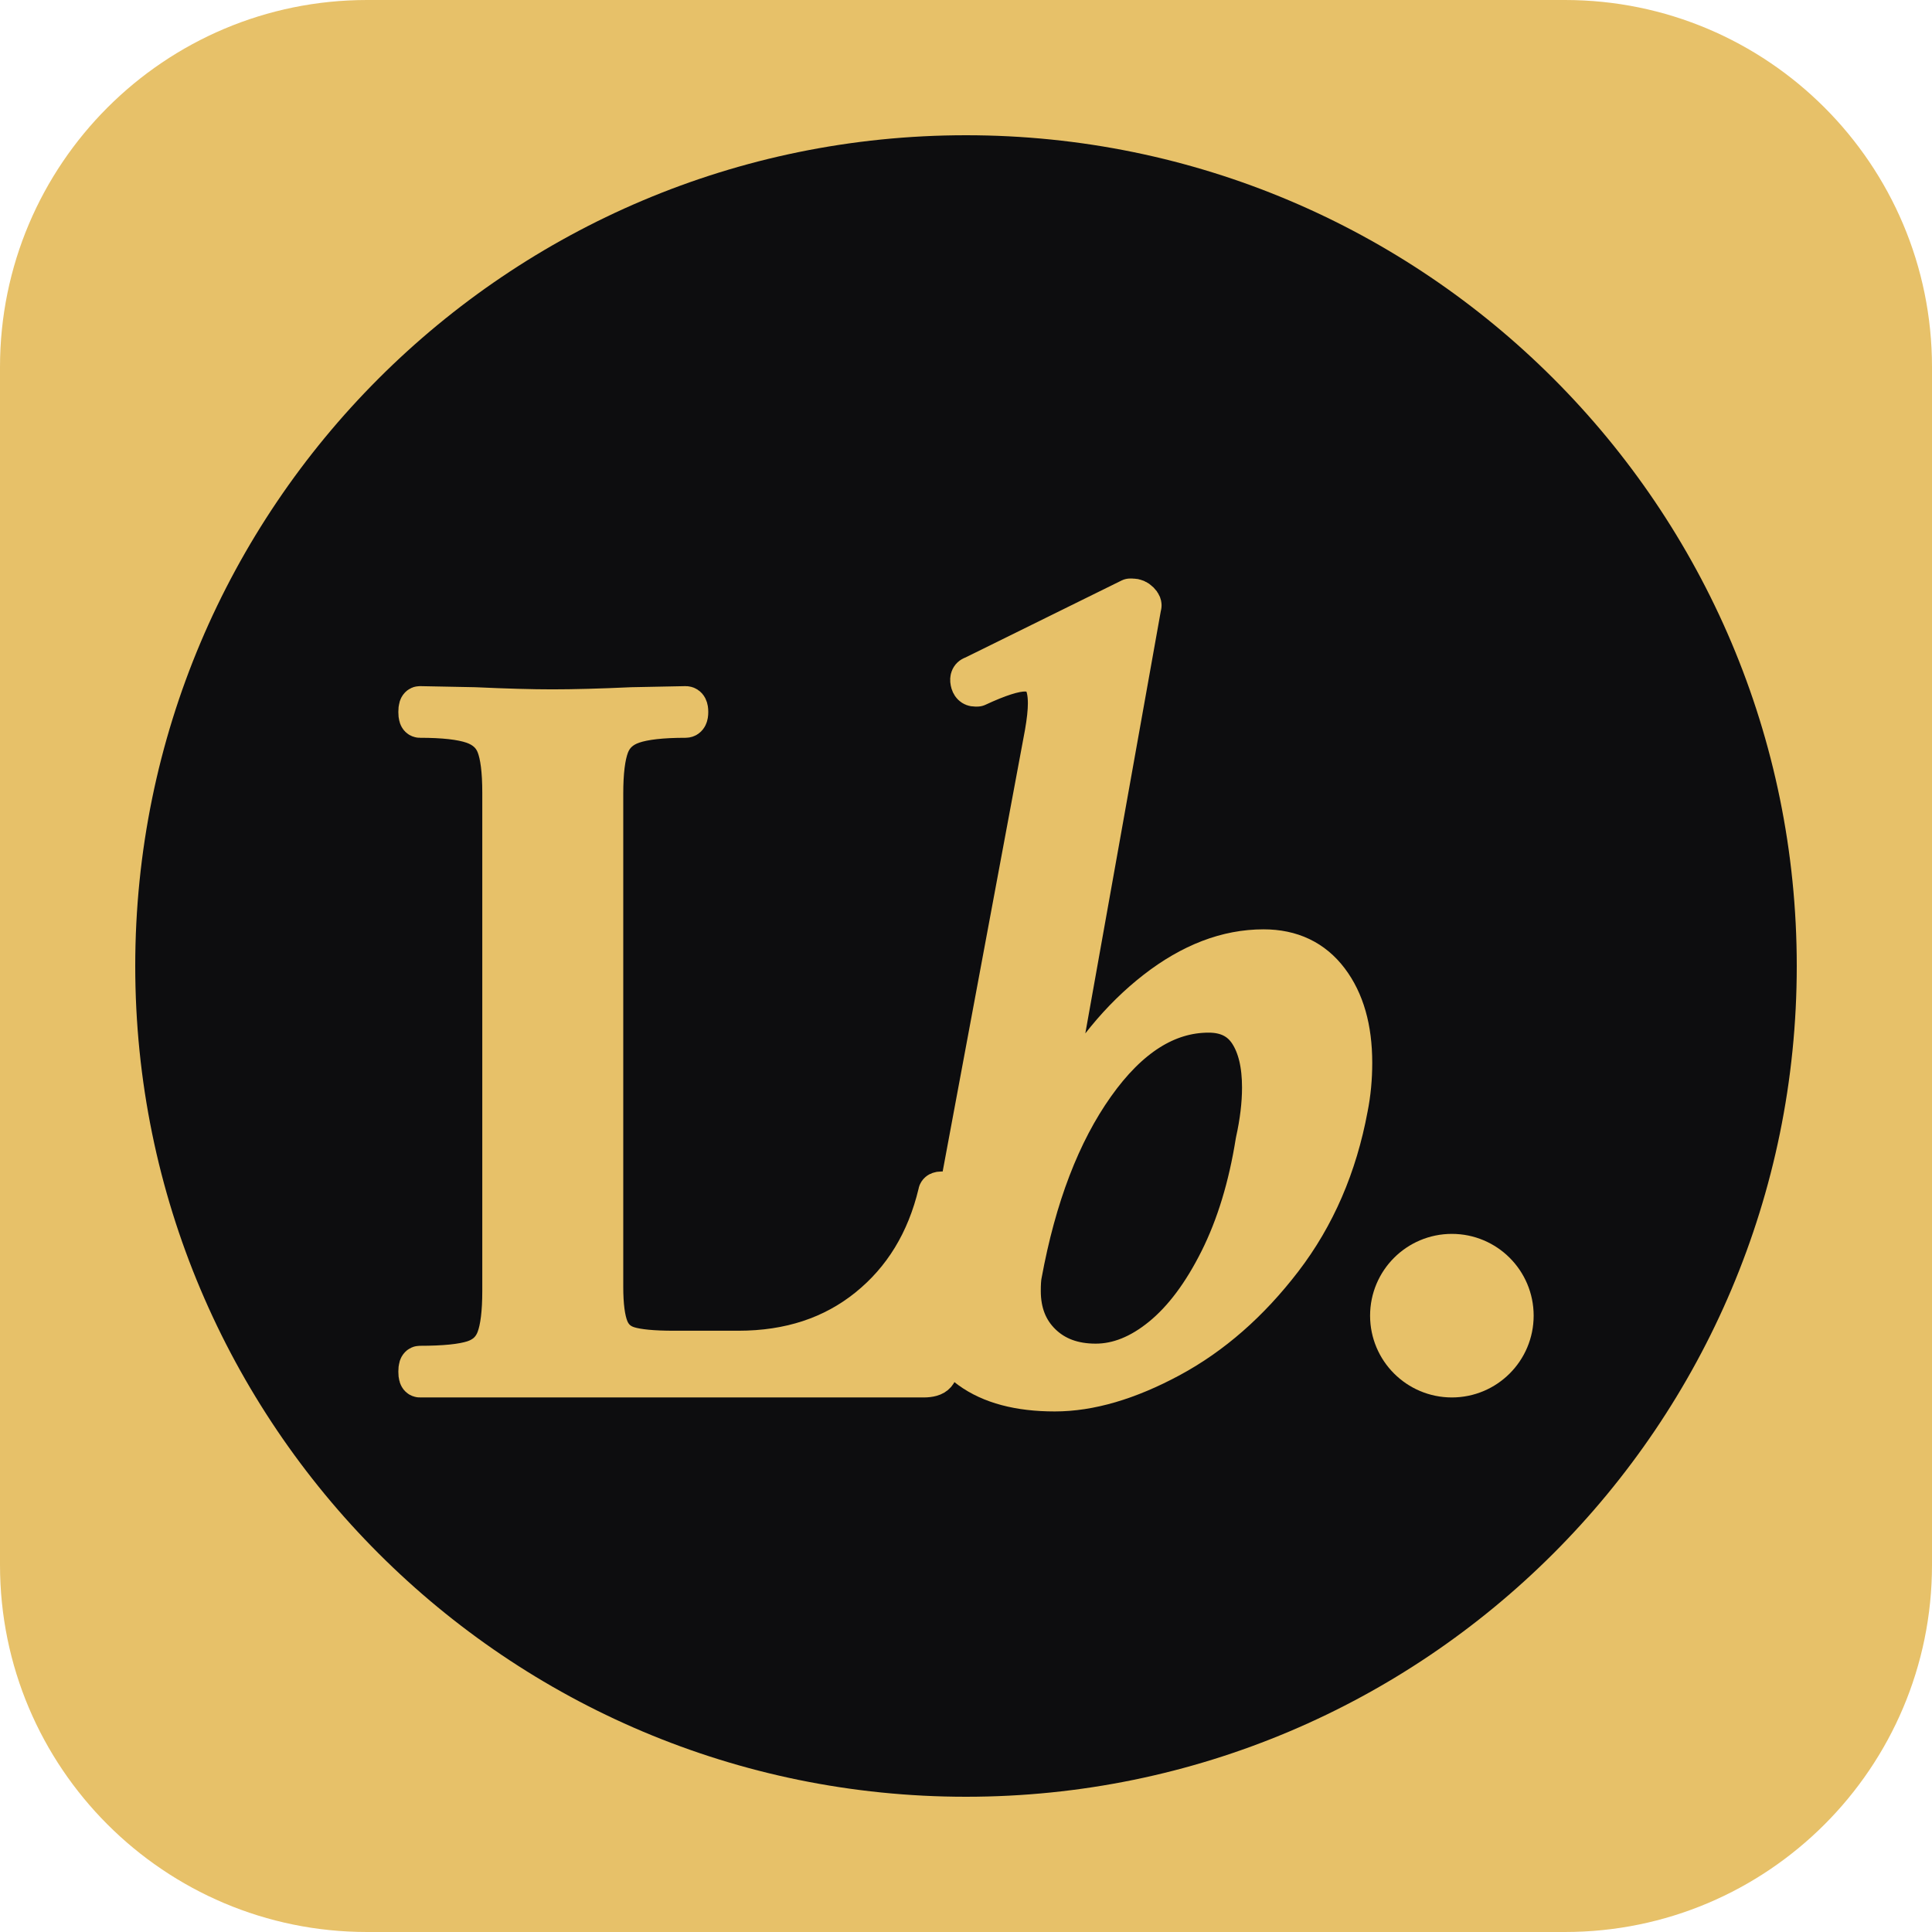
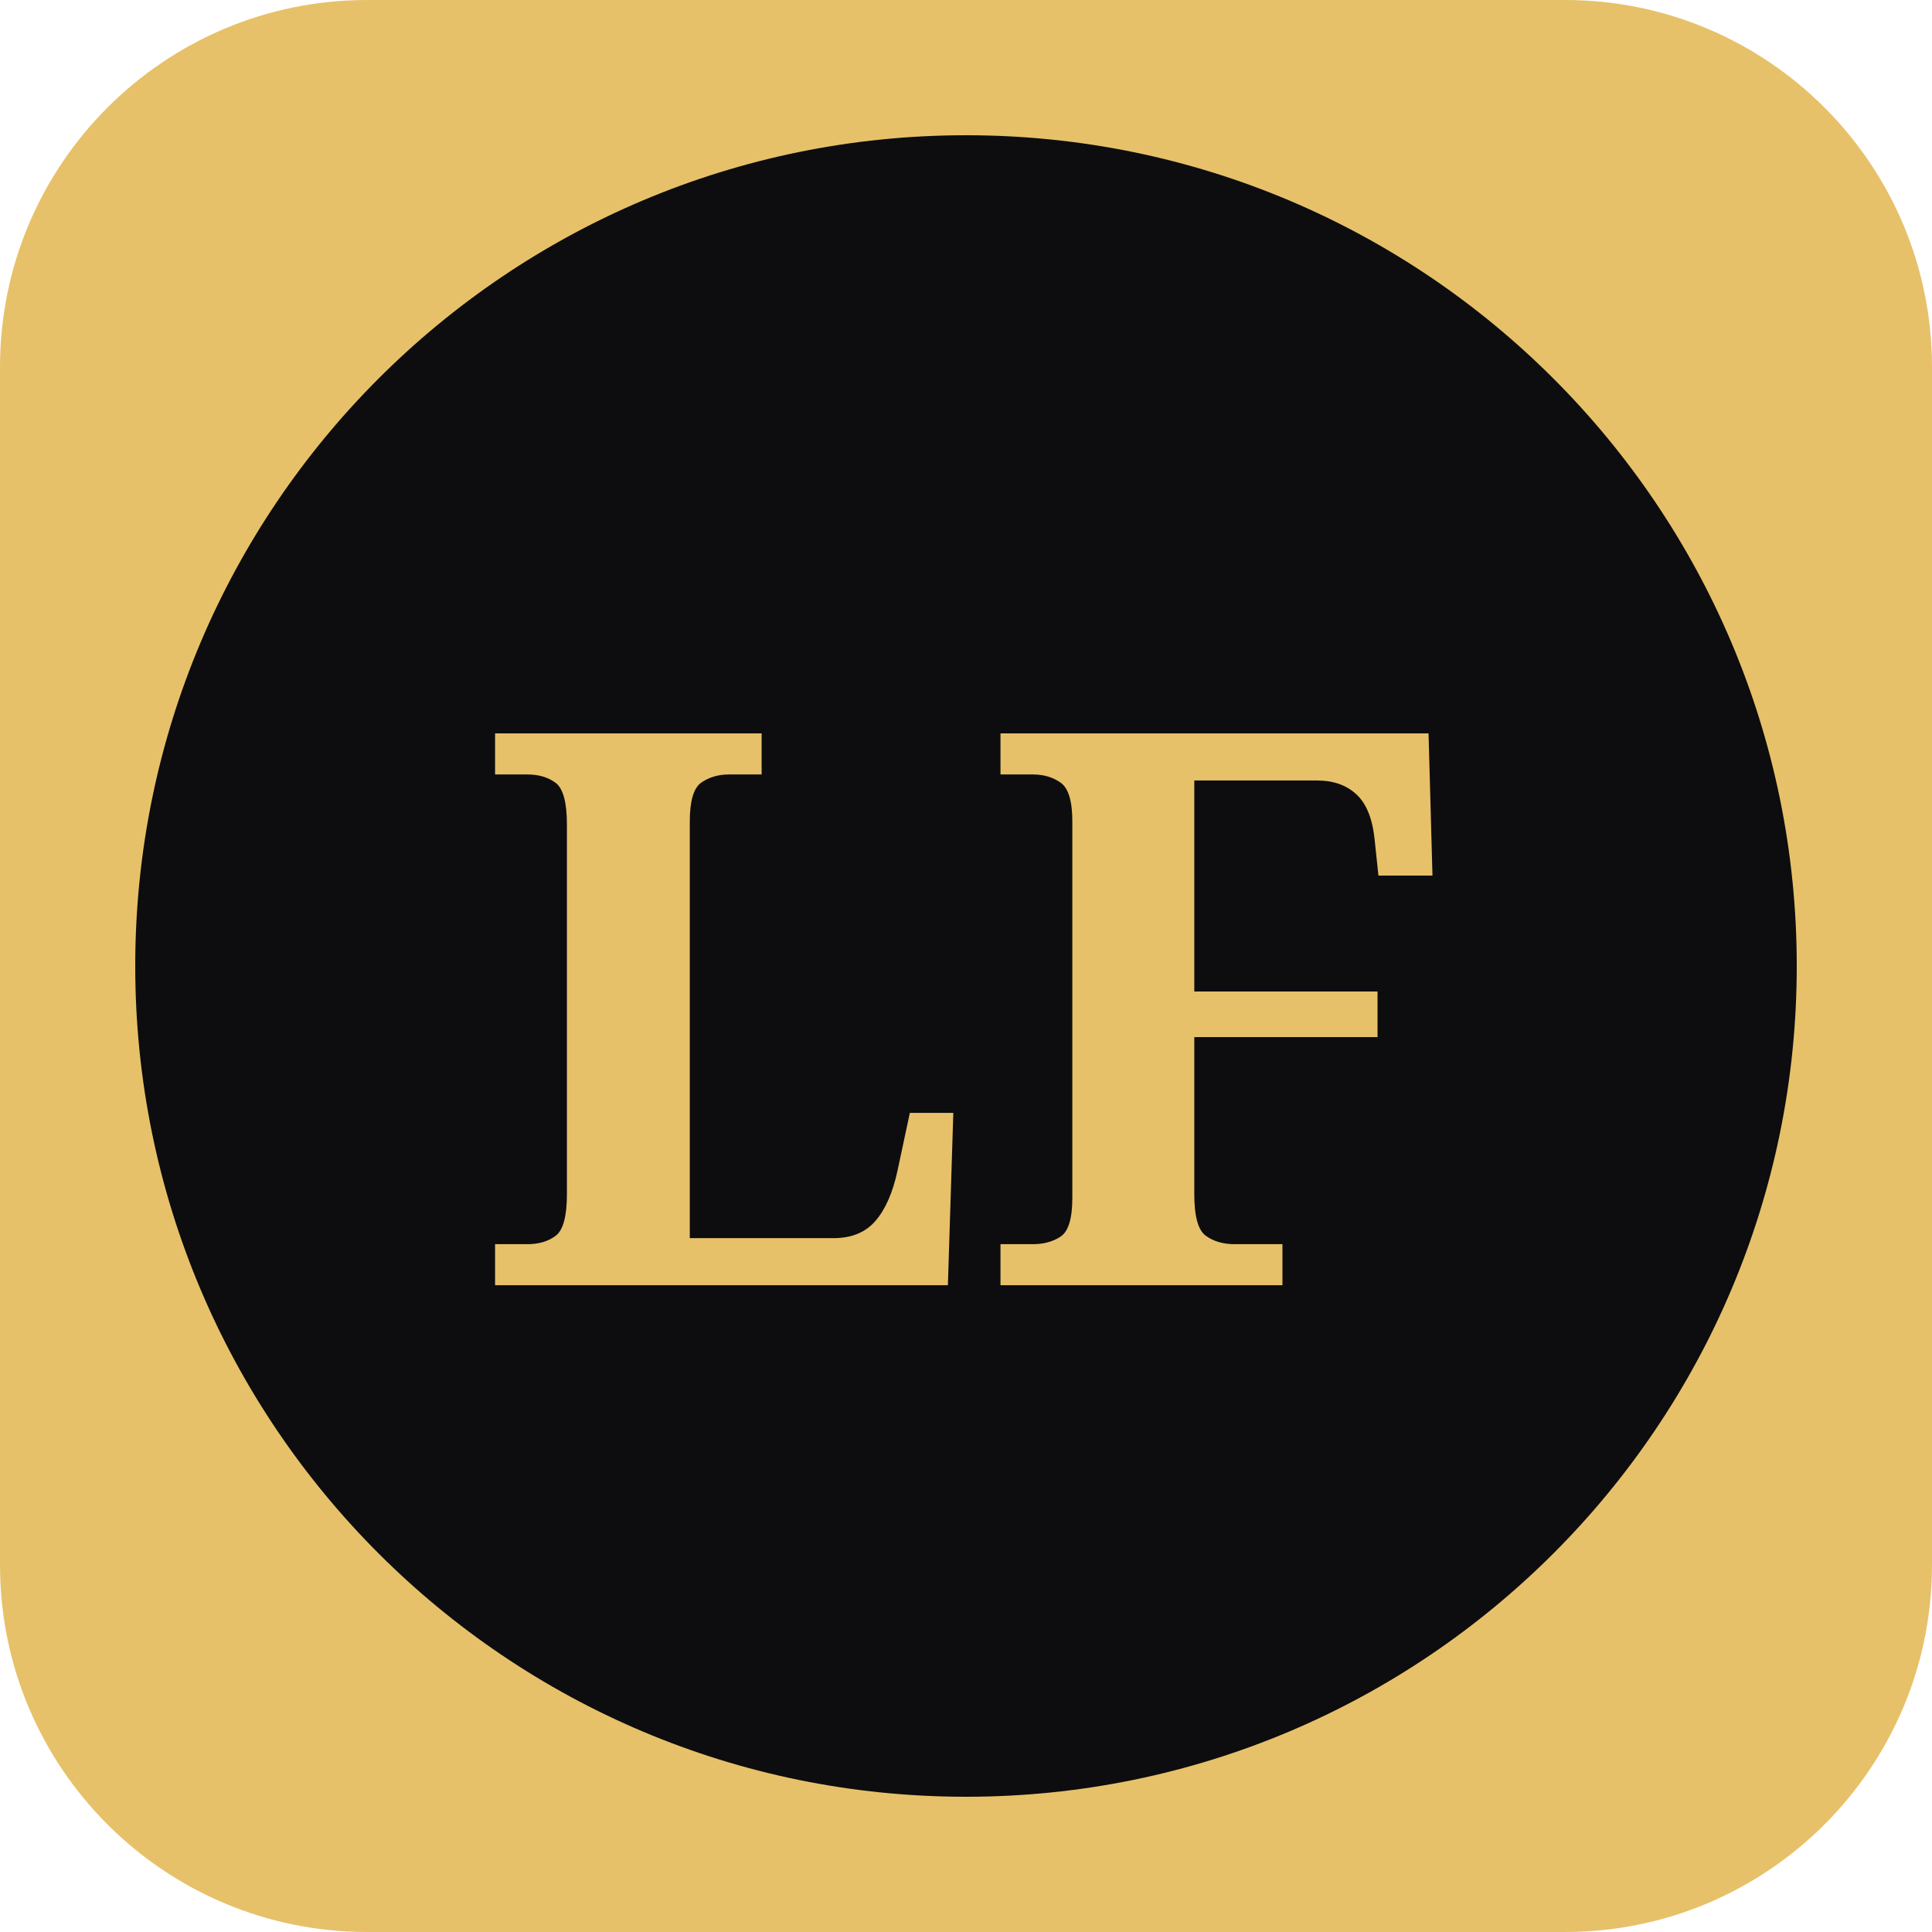
<svg xmlns="http://www.w3.org/2000/svg" viewBox="0 0 100 100">
  <rect width="100" height="100" rx="19" fill="#e7c169" />
  <circle cx="50" cy="50" r="43" fill="#0d0d0f" />
-   <g transform="translate(50 51.5) scale(0.0557) translate(-539.5 356)" fill="#e7c169" stroke="#e7c169" stroke-width="36" stroke-linejoin="round">
-     <path d="M203-85Q203-59 208-46.5Q213-34 226-30Q239-26 268-26L268-26L328-26Q399-26 448-65.5Q497-105 513-172L513-172Q513-174 517-174L517-174Q519-174 521.5-172.5Q524-171 524-170L524-170Q515-78 515-15L515-15Q515-7 512-3.5Q509 0 500 0L500 0L32 0Q30 0 30-6Q30-12 32-12L32-12Q66-12 81.5-17Q97-22 102.5-36.5Q108-51 108-81L108-81L108-544Q108-574 102.5-588Q97-602 81-607.5Q65-613 32-613L32-613Q30-613 30-619Q30-625 32-625L32-625L83-624Q127-622 155-622L155-622Q185-622 229-624L229-624L279-625Q282-625 282-619Q282-613 279-613L279-613Q246-613 230-607.5Q214-602 208.5-587.5Q203-573 203-543L203-543L203-85Z" />
-     <path d="M152 13Q102 13 73-8Q44-29 44-66L44-66Q44-72 46-84L46-84L142-599Q145-616 145-627L145-627Q145-642 140-649Q135-656 124-656L124-656Q110-656 80-642L80-642L78-642Q74-642 73-647Q72-652 76-653L76-653L222-725L224-725Q228-725 231-722Q234-719 233-717L233-717L122-96Q121-91 121-81L121-81Q121-51 140-32.5Q159-14 190-14L190-14Q221-14 251-38.5Q281-63 304.5-110Q328-157 338-220L338-220Q344-247 344-270L344-270Q344-302 332-320.5Q320-339 295-339L295-339Q237-339 189.5-272Q142-205 122-96L122-96L113-116Q125-192 160.5-257Q196-322 245.5-360.5Q295-399 346-399L346-399Q385-399 407-370Q429-341 429-293L429-293Q429-271 425-251L425-251Q410-170 364-110Q318-50 259.5-18.5Q201 13 152 13L152 13Z" transform="translate(470 0)" />
-     <circle cx="991" cy="-58" r="58" />
-   </g>
+   <text x="50" y="51" text-anchor="middle" dominant-baseline="central" font-family="Fraunces,Georgia,serif" font-weight="600" font-size="40" fill="#e7c169">LF</text>
</svg>
